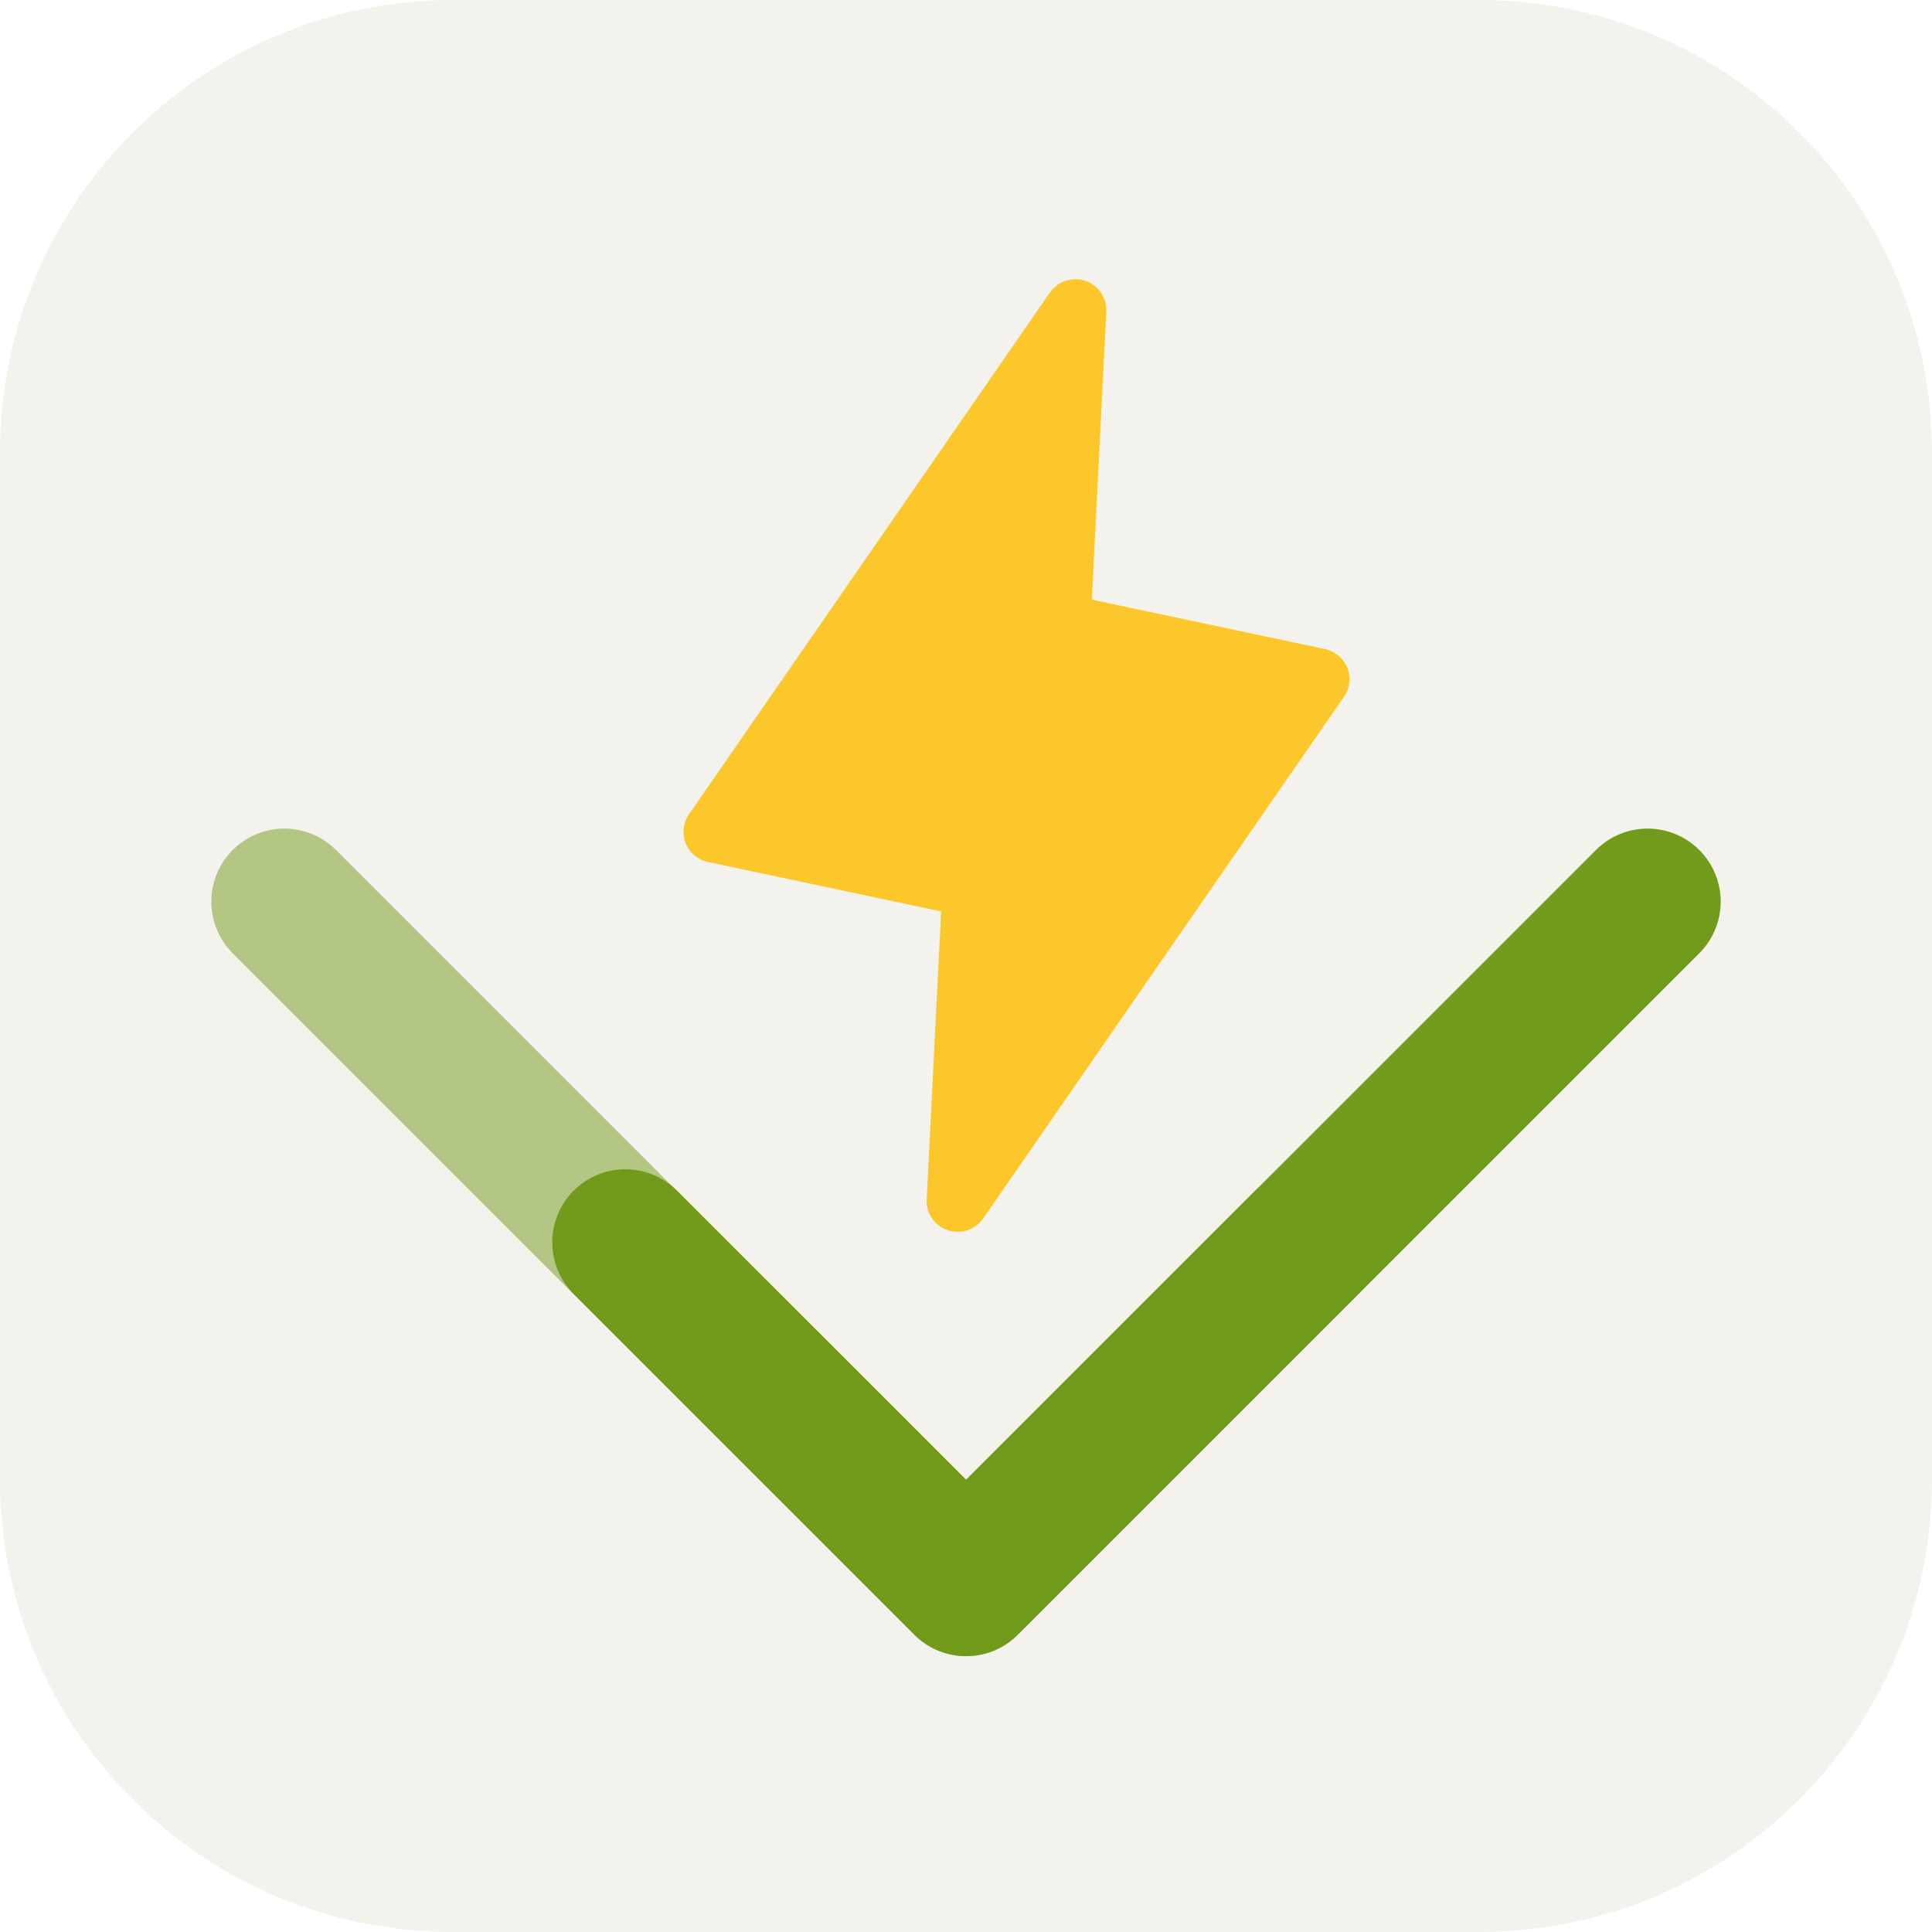
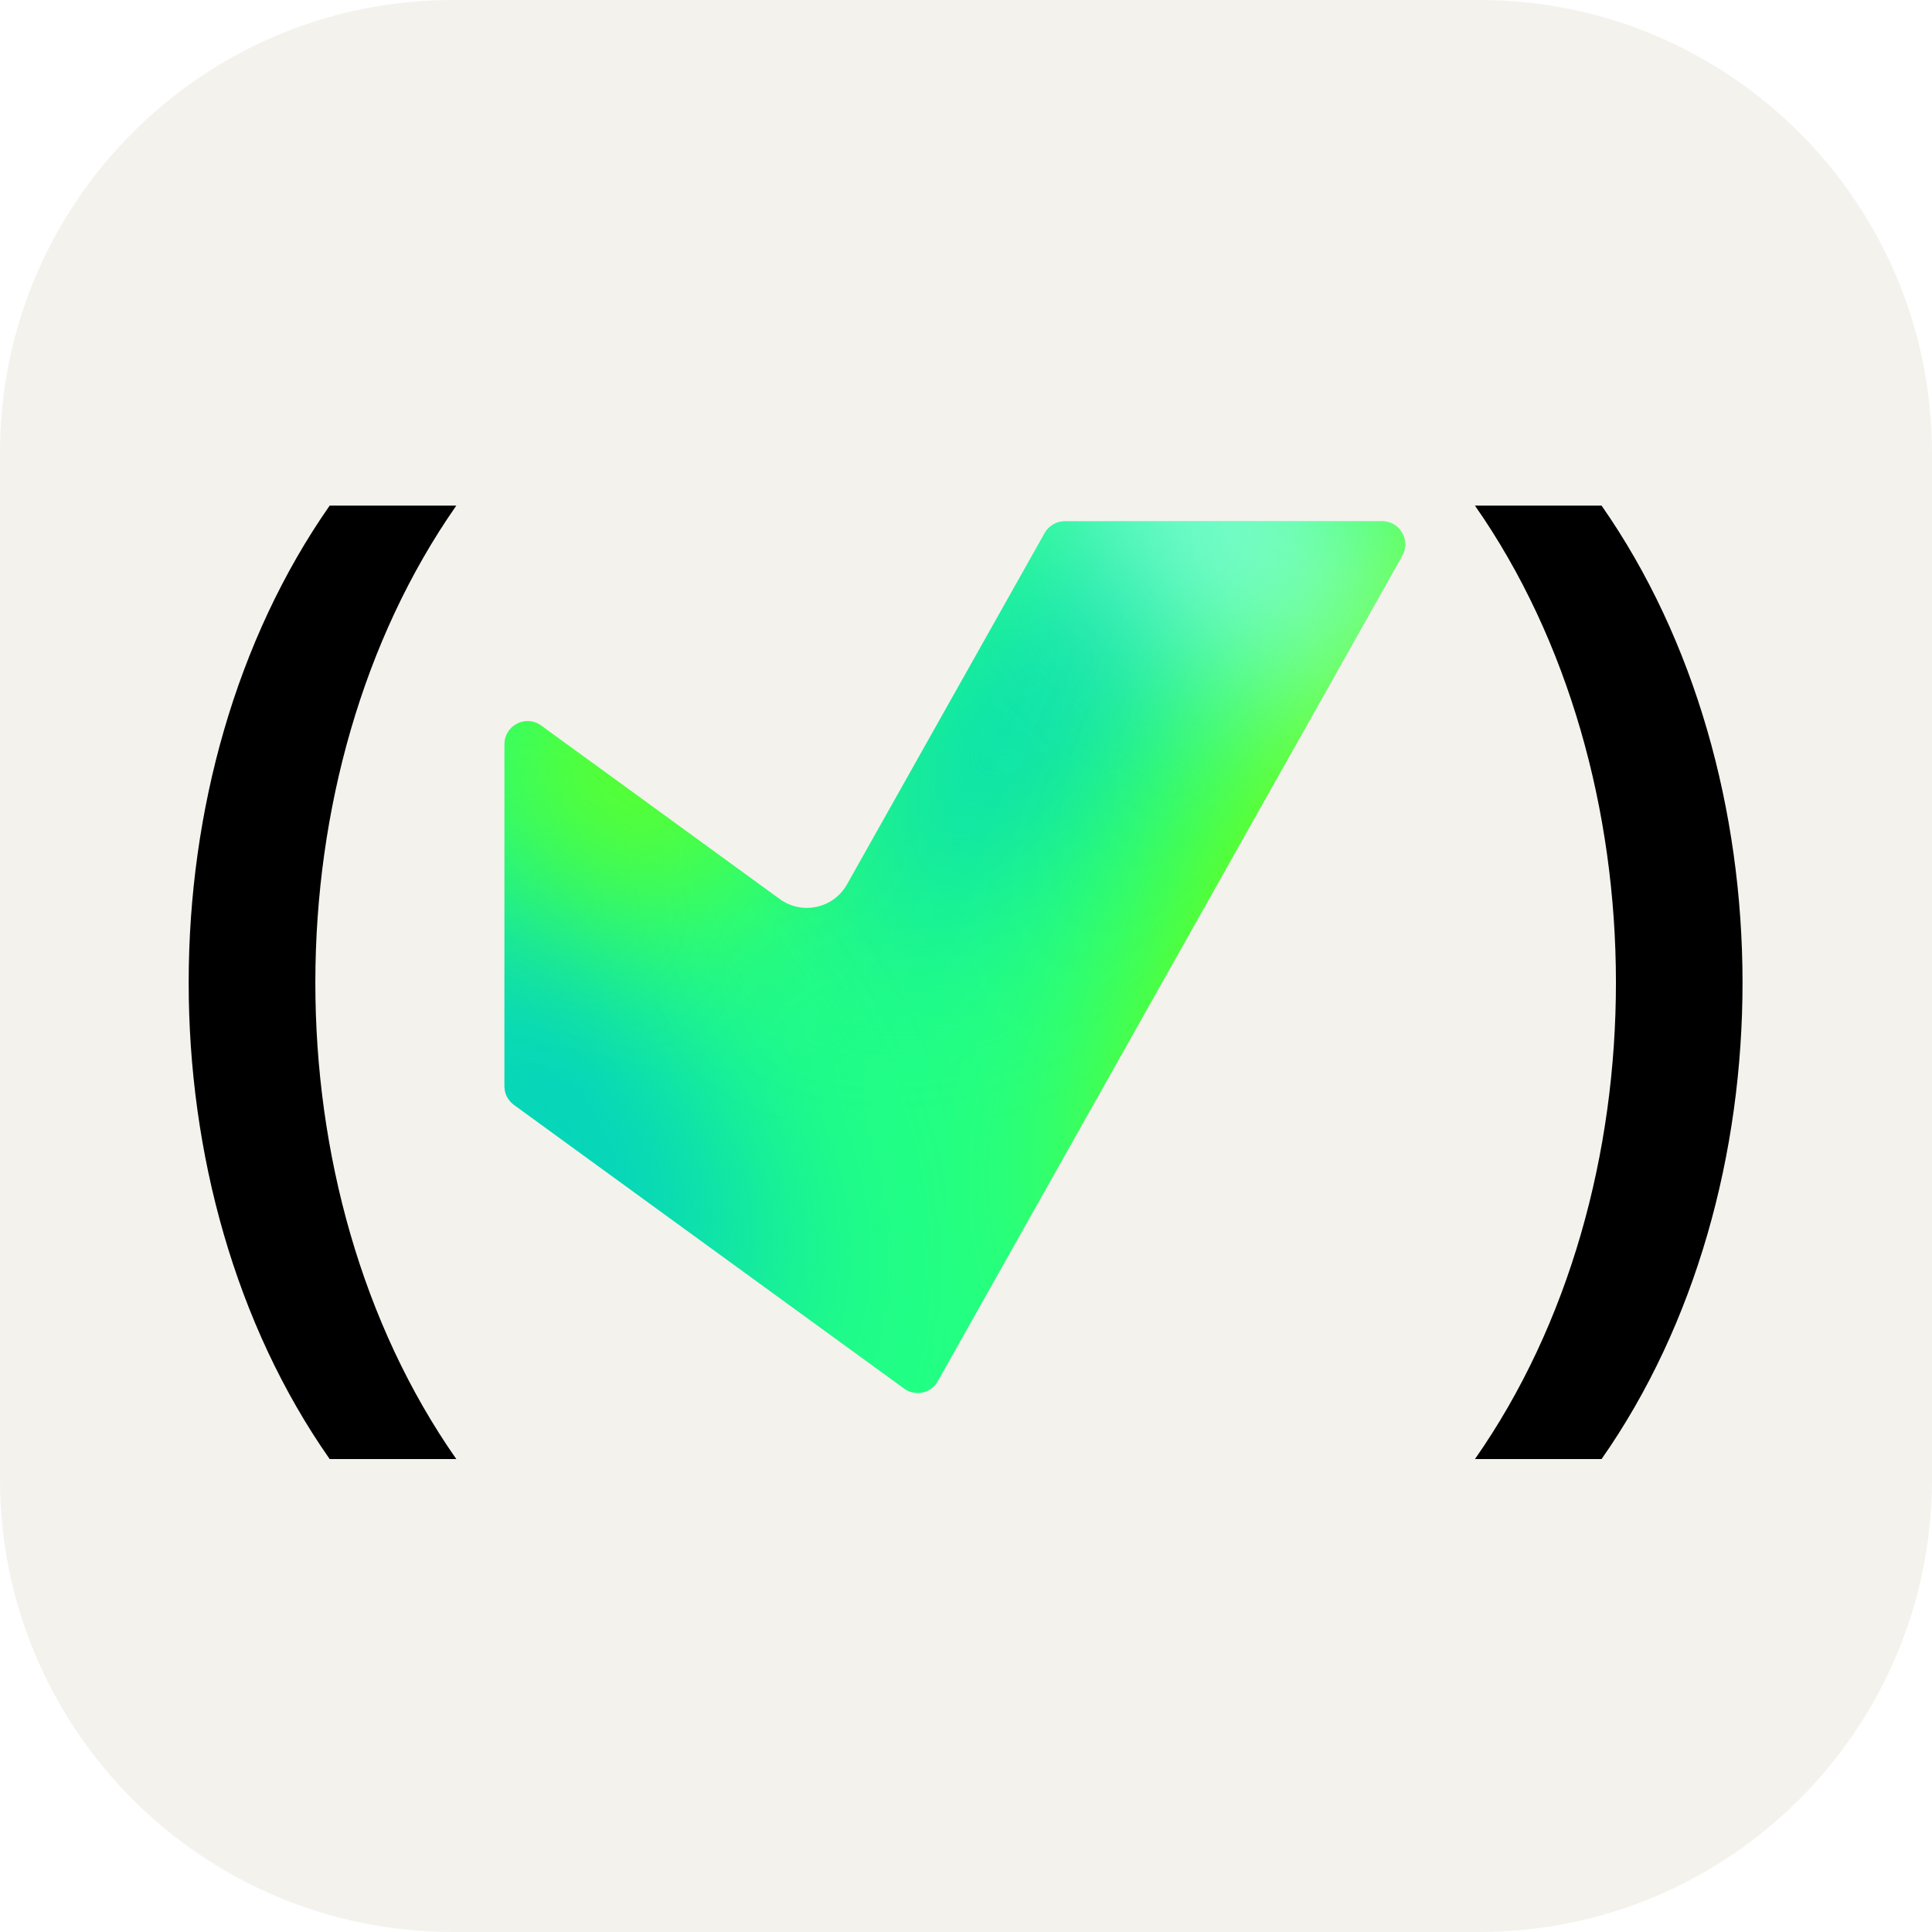
<svg xmlns="http://www.w3.org/2000/svg" width="256" height="256" viewBox="0 0 256 256" fill="none">
  <rect width="256" height="256" rx="60" fill="#F4F2ED" />
-   <path d="M178.09 92.319L130.277 161.45C129.77 162.183 129.037 162.732 128.189 163.014C127.341 163.296 126.424 163.293 125.577 163.01C124.731 162.726 124.001 162.174 123.499 161.44C122.997 160.704 122.749 159.826 122.793 158.938L124.707 120.77L93.815 114.219C93.154 114.079 92.539 113.779 92.024 113.345C91.508 112.912 91.108 112.359 90.859 111.735C90.609 111.11 90.519 110.434 90.595 109.766C90.671 109.098 90.911 108.459 91.294 107.905L139.108 38.774C139.615 38.04 140.348 37.491 141.196 37.21C142.044 36.929 142.961 36.93 143.807 37.214C144.654 37.498 145.383 38.05 145.886 38.785C146.388 39.52 146.636 40.398 146.591 41.287L144.677 79.455L175.569 86.006C176.23 86.146 176.845 86.446 177.361 86.879C177.877 87.312 178.276 87.866 178.525 88.49C178.775 89.114 178.865 89.79 178.79 90.458C178.714 91.126 178.473 91.765 178.09 92.319Z" fill="#FCC72B" />
-   <path d="M128.019 219.451C126.747 219.452 125.488 219.203 124.313 218.717C123.138 218.23 122.071 217.515 121.173 216.616L75.995 171.441C74.188 169.624 73.175 167.165 73.178 164.602C73.181 162.039 74.201 159.581 76.013 157.769C77.826 155.957 80.283 154.937 82.846 154.933C85.409 154.93 87.868 155.942 89.686 157.75L128.019 196.079L211.529 112.573C213.35 110.782 215.804 109.783 218.357 109.793C220.912 109.803 223.359 110.823 225.163 112.628C226.969 114.434 227.989 116.881 228 119.435C228.009 121.988 227.01 124.443 225.219 126.263L134.863 216.616C133.966 217.517 132.899 218.23 131.724 218.717C130.55 219.203 129.29 219.452 128.019 219.451Z" fill="#729B1B" />
-   <path d="M127.98 219.451C129.252 219.452 130.511 219.203 131.686 218.717C132.861 218.23 133.928 217.515 134.826 216.616L180.004 171.441C181.812 169.624 182.825 167.165 182.821 164.602C182.818 162.039 181.798 159.581 179.986 157.769C178.173 155.957 175.716 154.937 173.153 154.933C170.591 154.93 168.131 155.942 166.313 157.75L127.98 196.079L44.471 112.573C42.65 110.782 40.195 109.783 37.642 109.793C35.088 109.803 32.641 110.823 30.835 112.628C29.03 114.434 28.011 116.881 28 119.435C27.99 121.988 28.989 124.443 30.78 126.263L121.136 216.616C122.034 217.517 123.101 218.23 124.275 218.717C125.45 219.203 126.709 219.452 127.98 219.451Z" fill="#729B1B" fill-opacity="0.5" />
+   <g transform="translate(25, 67) scale(2.7)">
+     <path d="M6.919 0C-2.279 13.166 -2.333 33.575 6.919 46.789H13.134C3.884 33.575 3.938 13.166 13.134 0H6.919Z" fill="black" />
+     <path d="M69.34 0H63.126C72.324 13.166 72.378 33.575 63.126 46.789H69.34C78.59 33.575 78.536 13.166 69.34 0Z" fill="black" />
+     <path d="M36.764 42.974C36.433 43.564 35.662 43.732 35.112 43.333L15.964 29.407C15.671 29.193 15.498 28.853 15.498 28.491V11.706C15.498 10.782 16.548 10.248 17.295 10.79L29.007 19.308C30.102 20.105 31.646 19.767 32.31 18.588L42.01 1.344C42.21 0.989 42.587 0.767 42.996 0.767H58.571C59.437 0.767 59.982 1.7 59.558 2.454L36.764 42.971V42.974Z" fill="#22FF84" />
+     <mask id="mask0_2002_17380" style="mask-type:alpha" maskUnits="userSpaceOnUse" x="15" y="0" width="45" height="44">
+       <path d="M36.764 42.973C36.433 43.564 35.662 43.732 35.112 43.333L15.964 29.407C15.671 29.193 15.498 28.853 15.498 28.491V11.706C15.498 10.782 16.548 10.247 17.295 10.79L29.007 19.308C30.102 20.105 31.646 19.767 32.31 18.588L42.01 1.344C42.21 0.989 42.587 0.767 42.996 0.767H58.571C59.437 0.767 59.982 1.7 59.558 2.454L36.764 42.971V42.973Z" fill="black" />
+     </mask>
+     <g mask="url(#mask0_2002_17380)">
+       <g filter="url(#filter0_f_2002_17380)">
+         <ellipse cx="14.031" cy="3.391" rx="14.031" ry="3.391" transform="matrix(-0.650066 0.759878 0.759879 0.650065 48.0078 -2.85199)" fill="#00CCC6" />
+       </g>
+       <g filter="url(#filter1_f_2002_17380)">
+         <ellipse cx="14.031" cy="6.087" rx="14.031" ry="6.087" transform="matrix(-0.588245 -0.808682 -0.808682 0.588246 31.6079 38.2737)" fill="#00CCC6" />
+       </g>
+       <g filter="url(#filter2_f_2002_17380)">
+         <ellipse cx="21.942" cy="12.962" rx="6.374" ry="5.551" transform="rotate(23.1293 21.9417 12.9621)" fill="#77FF00" />
+       </g>
+       <g filter="url(#filter3_f_2002_17380)">
+         <ellipse cx="56.273" cy="16.718" rx="5.615" ry="24.534" transform="rotate(23.1293 56.2731 16.7177)" fill="#77FF00" />
+       </g>
+       <g filter="url(#filter4_f_2002_17380)">
+         <ellipse cx="4.985" cy="10.069" rx="4.985" ry="10.069" transform="matrix(0.707107 -0.707107 -0.707107 -0.707107 54.9468 11.7083)" fill="#97FFE2" />
+       </g>
+     </g>
+     <defs>
+       <filter id="filter0_f_2002_17380" x="22.791" y="-10.067" width="37.343" height="40.162" filterUnits="userSpaceOnUse" color-interpolation-filters="sRGB">
+         <feFlood flood-opacity="0" result="BackgroundImageFix" />
+         <feBlend mode="normal" in="SourceGraphic" in2="BackgroundImageFix" result="shape" />
+         <feGaussianBlur stdDeviation="4.596" result="effect1_foregroundBlur_2002_17380" />
+       </filter>
+       <filter id="filter1_f_2002_17380" x="-0.371" y="9.415" width="37.605" height="42.185" filterUnits="userSpaceOnUse" color-interpolation-filters="sRGB">
+         <feFlood flood-opacity="0" result="BackgroundImageFix" />
+         <feBlend mode="normal" in="SourceGraphic" in2="BackgroundImageFix" result="shape" />
+         <feGaussianBlur stdDeviation="4.596" result="effect1_foregroundBlur_2002_17380" />
+       </filter>
+       <filter id="filter2_f_2002_17380" x="6.494" y="-1.916" width="30.894" height="29.756" filterUnits="userSpaceOnUse" color-interpolation-filters="sRGB">
+         <feFlood flood-opacity="0" result="BackgroundImageFix" />
+         <feBlend mode="normal" in="SourceGraphic" in2="BackgroundImageFix" result="shape" />
+         <feGaussianBlur stdDeviation="4.596" result="effect1_foregroundBlur_2002_17380" />
+       </filter>
+       <filter id="filter3_f_2002_17380" x="36.147" y="-15.145" width="40.253" height="63.725" filterUnits="userSpaceOnUse" color-interpolation-filters="sRGB">
+         <feFlood flood-opacity="0" result="BackgroundImageFix" />
+         <feBlend mode="normal" in="SourceGraphic" in2="BackgroundImageFix" result="shape" />
+         <feGaussianBlur stdDeviation="4.596" result="effect1_foregroundBlur_2002_17380" />
+       </filter>
+       <filter id="filter4_f_2002_17380" x="34.214" y="-16.075" width="34.276" height="34.275" filterUnits="userSpaceOnUse" color-interpolation-filters="sRGB">
+         <feFlood flood-opacity="0" result="BackgroundImageFix" />
+         <feBlend mode="normal" in="SourceGraphic" in2="BackgroundImageFix" result="shape" />
+         <feGaussianBlur stdDeviation="4.596" result="effect1_foregroundBlur_2002_17380" />
+       </filter>
+     </defs>
+   </g>
</svg>
